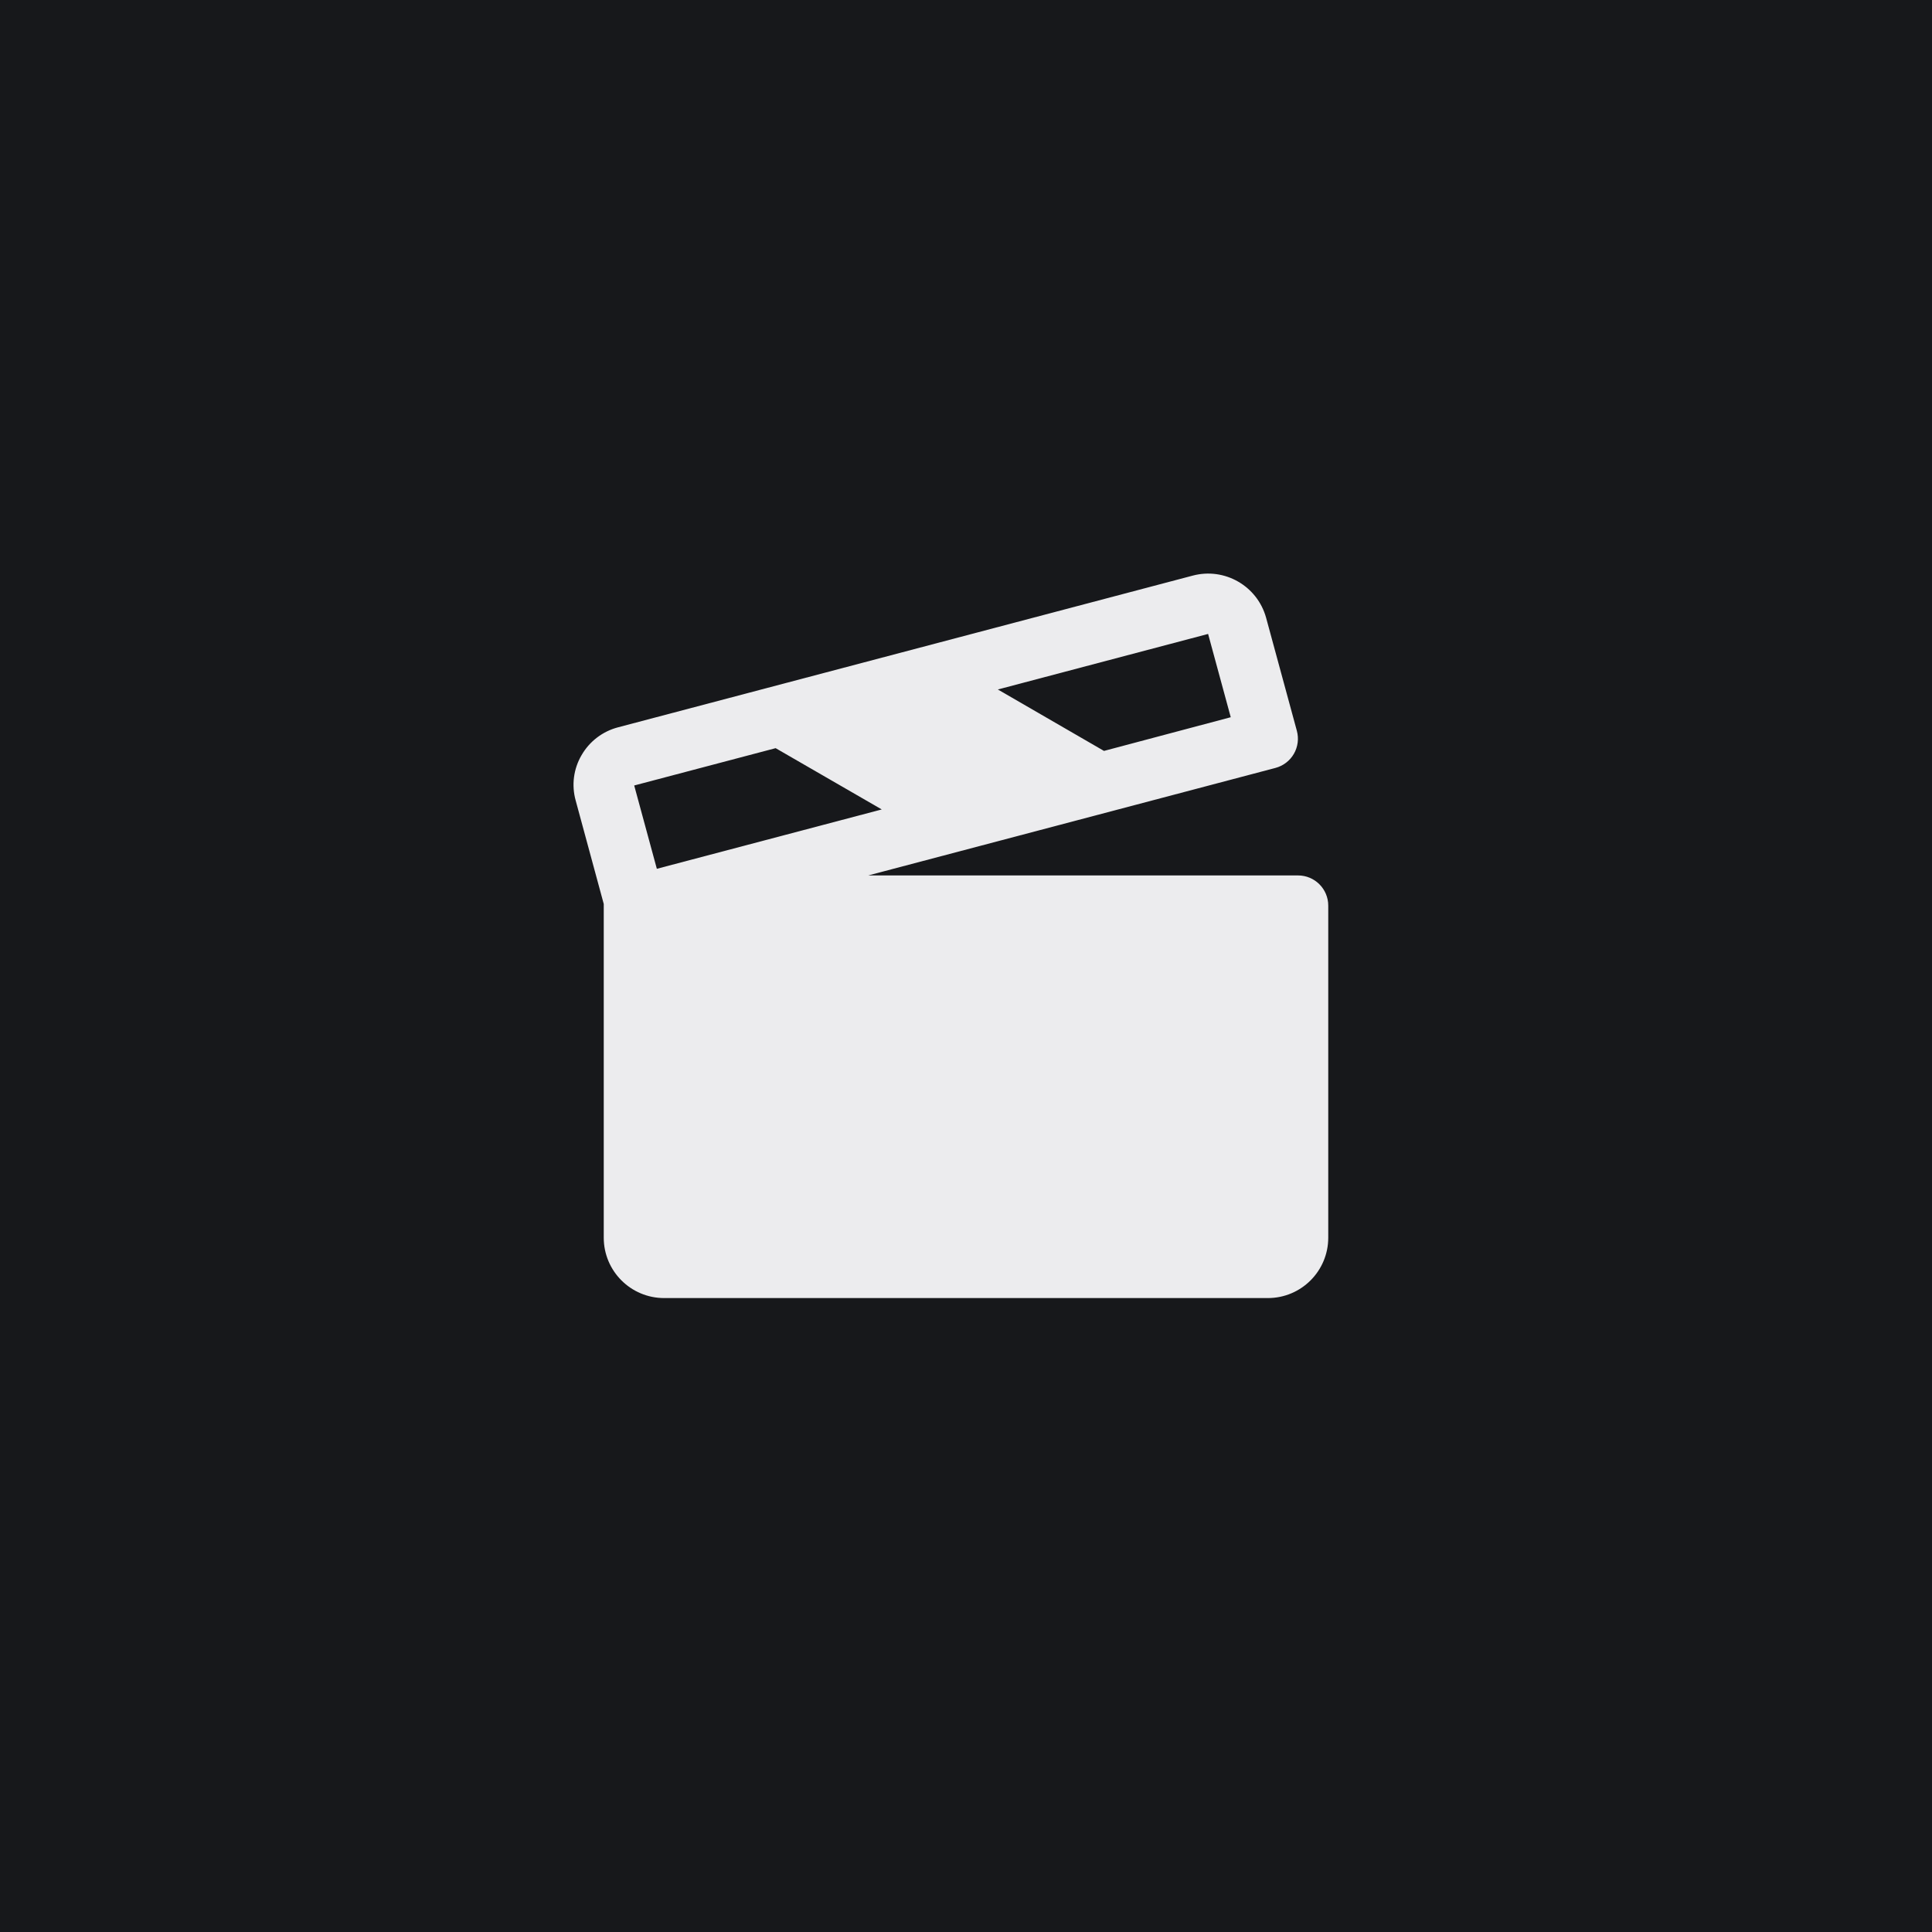
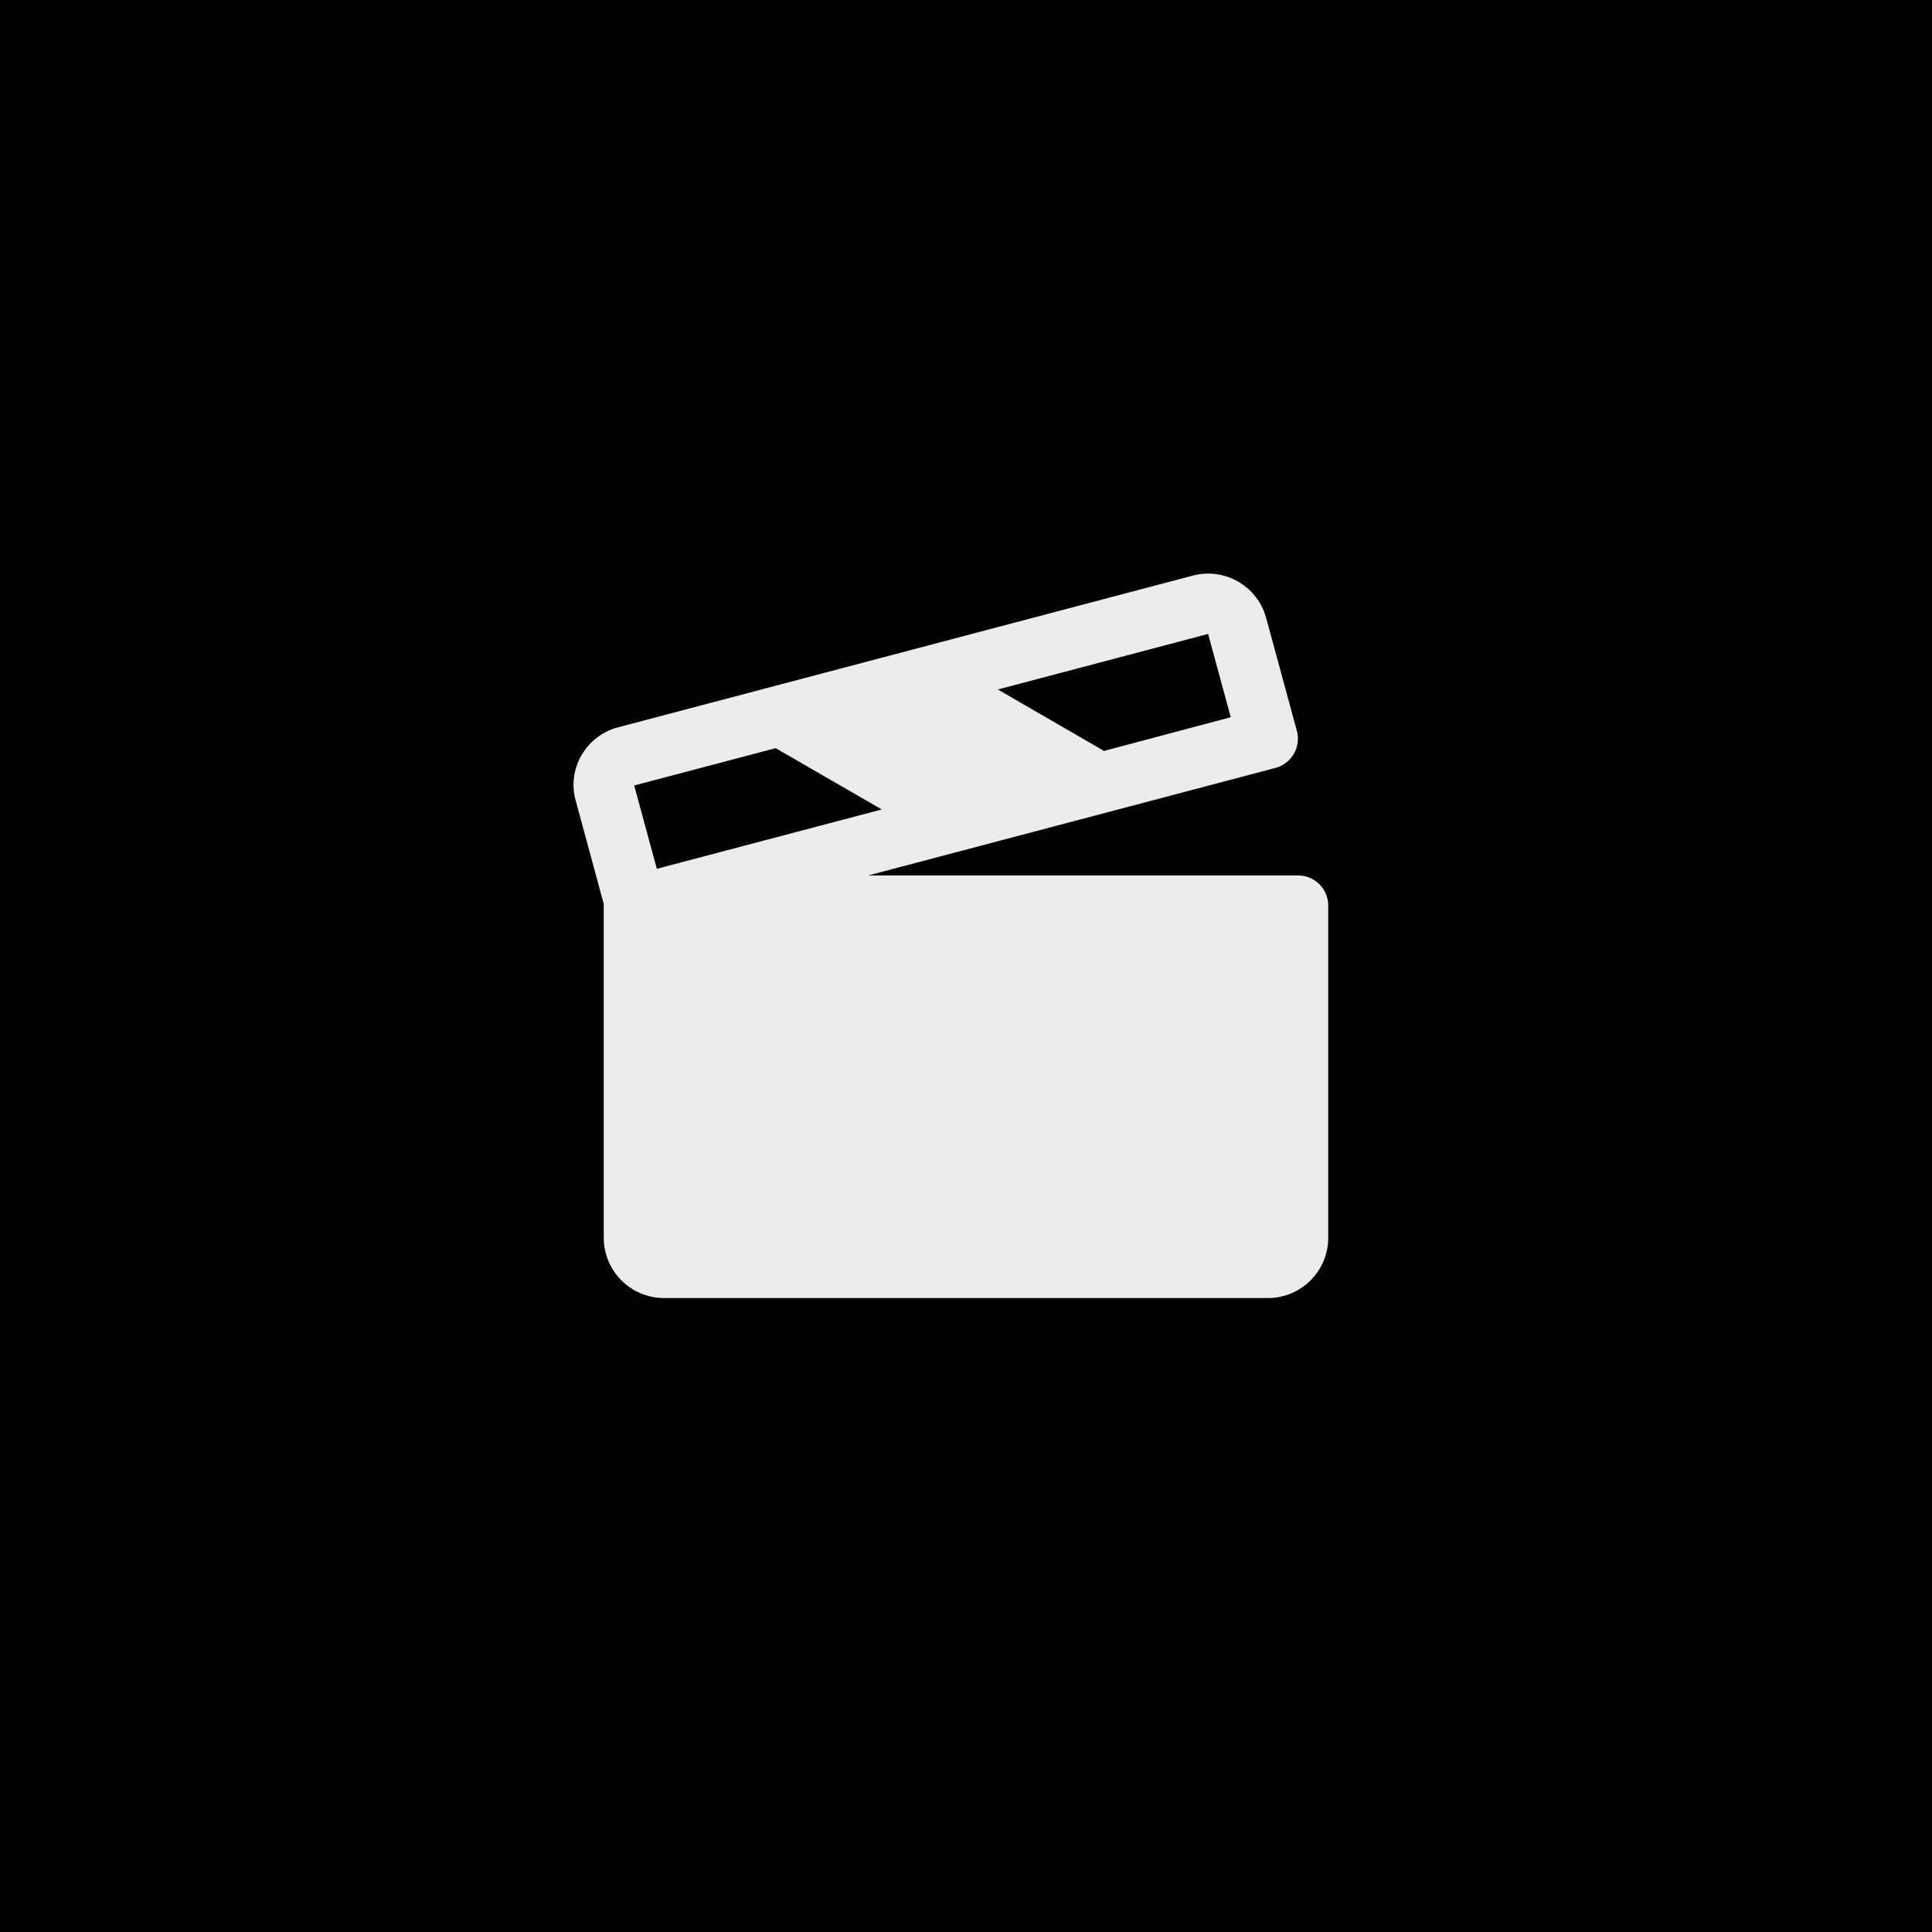
<svg xmlns="http://www.w3.org/2000/svg" width="144" height="144" viewBox="0 0 144 144">
-   <rect width="144" height="144" fill="#17181B" />
+   <rect width="144" height="144" fill="#000000" />
  <path transform="translate(36 36) scale(0.28125)" fill="#ECECEE" d="M216,104H102.09L210,75.51a8,8,0,0,0,5.68-9.84l-8.16-30a15.93,15.93,0,0,0-19.42-11.13L35.81,64.74a15.75,15.75,0,0,0-9.7,7.4,15.51,15.51,0,0,0-1.55,12L32,111.56c0,.14,0,.29,0,.44v88a16,16,0,0,0,16,16H208a16,16,0,0,0,16-16V112A8,8,0,0,0,216,104ZM192.16,40l6,22.07L164.57,71,136.44,54.72ZM77.55,70.27l28.12,16.24-59.6,15.73-6-22.08Z" />
</svg>
